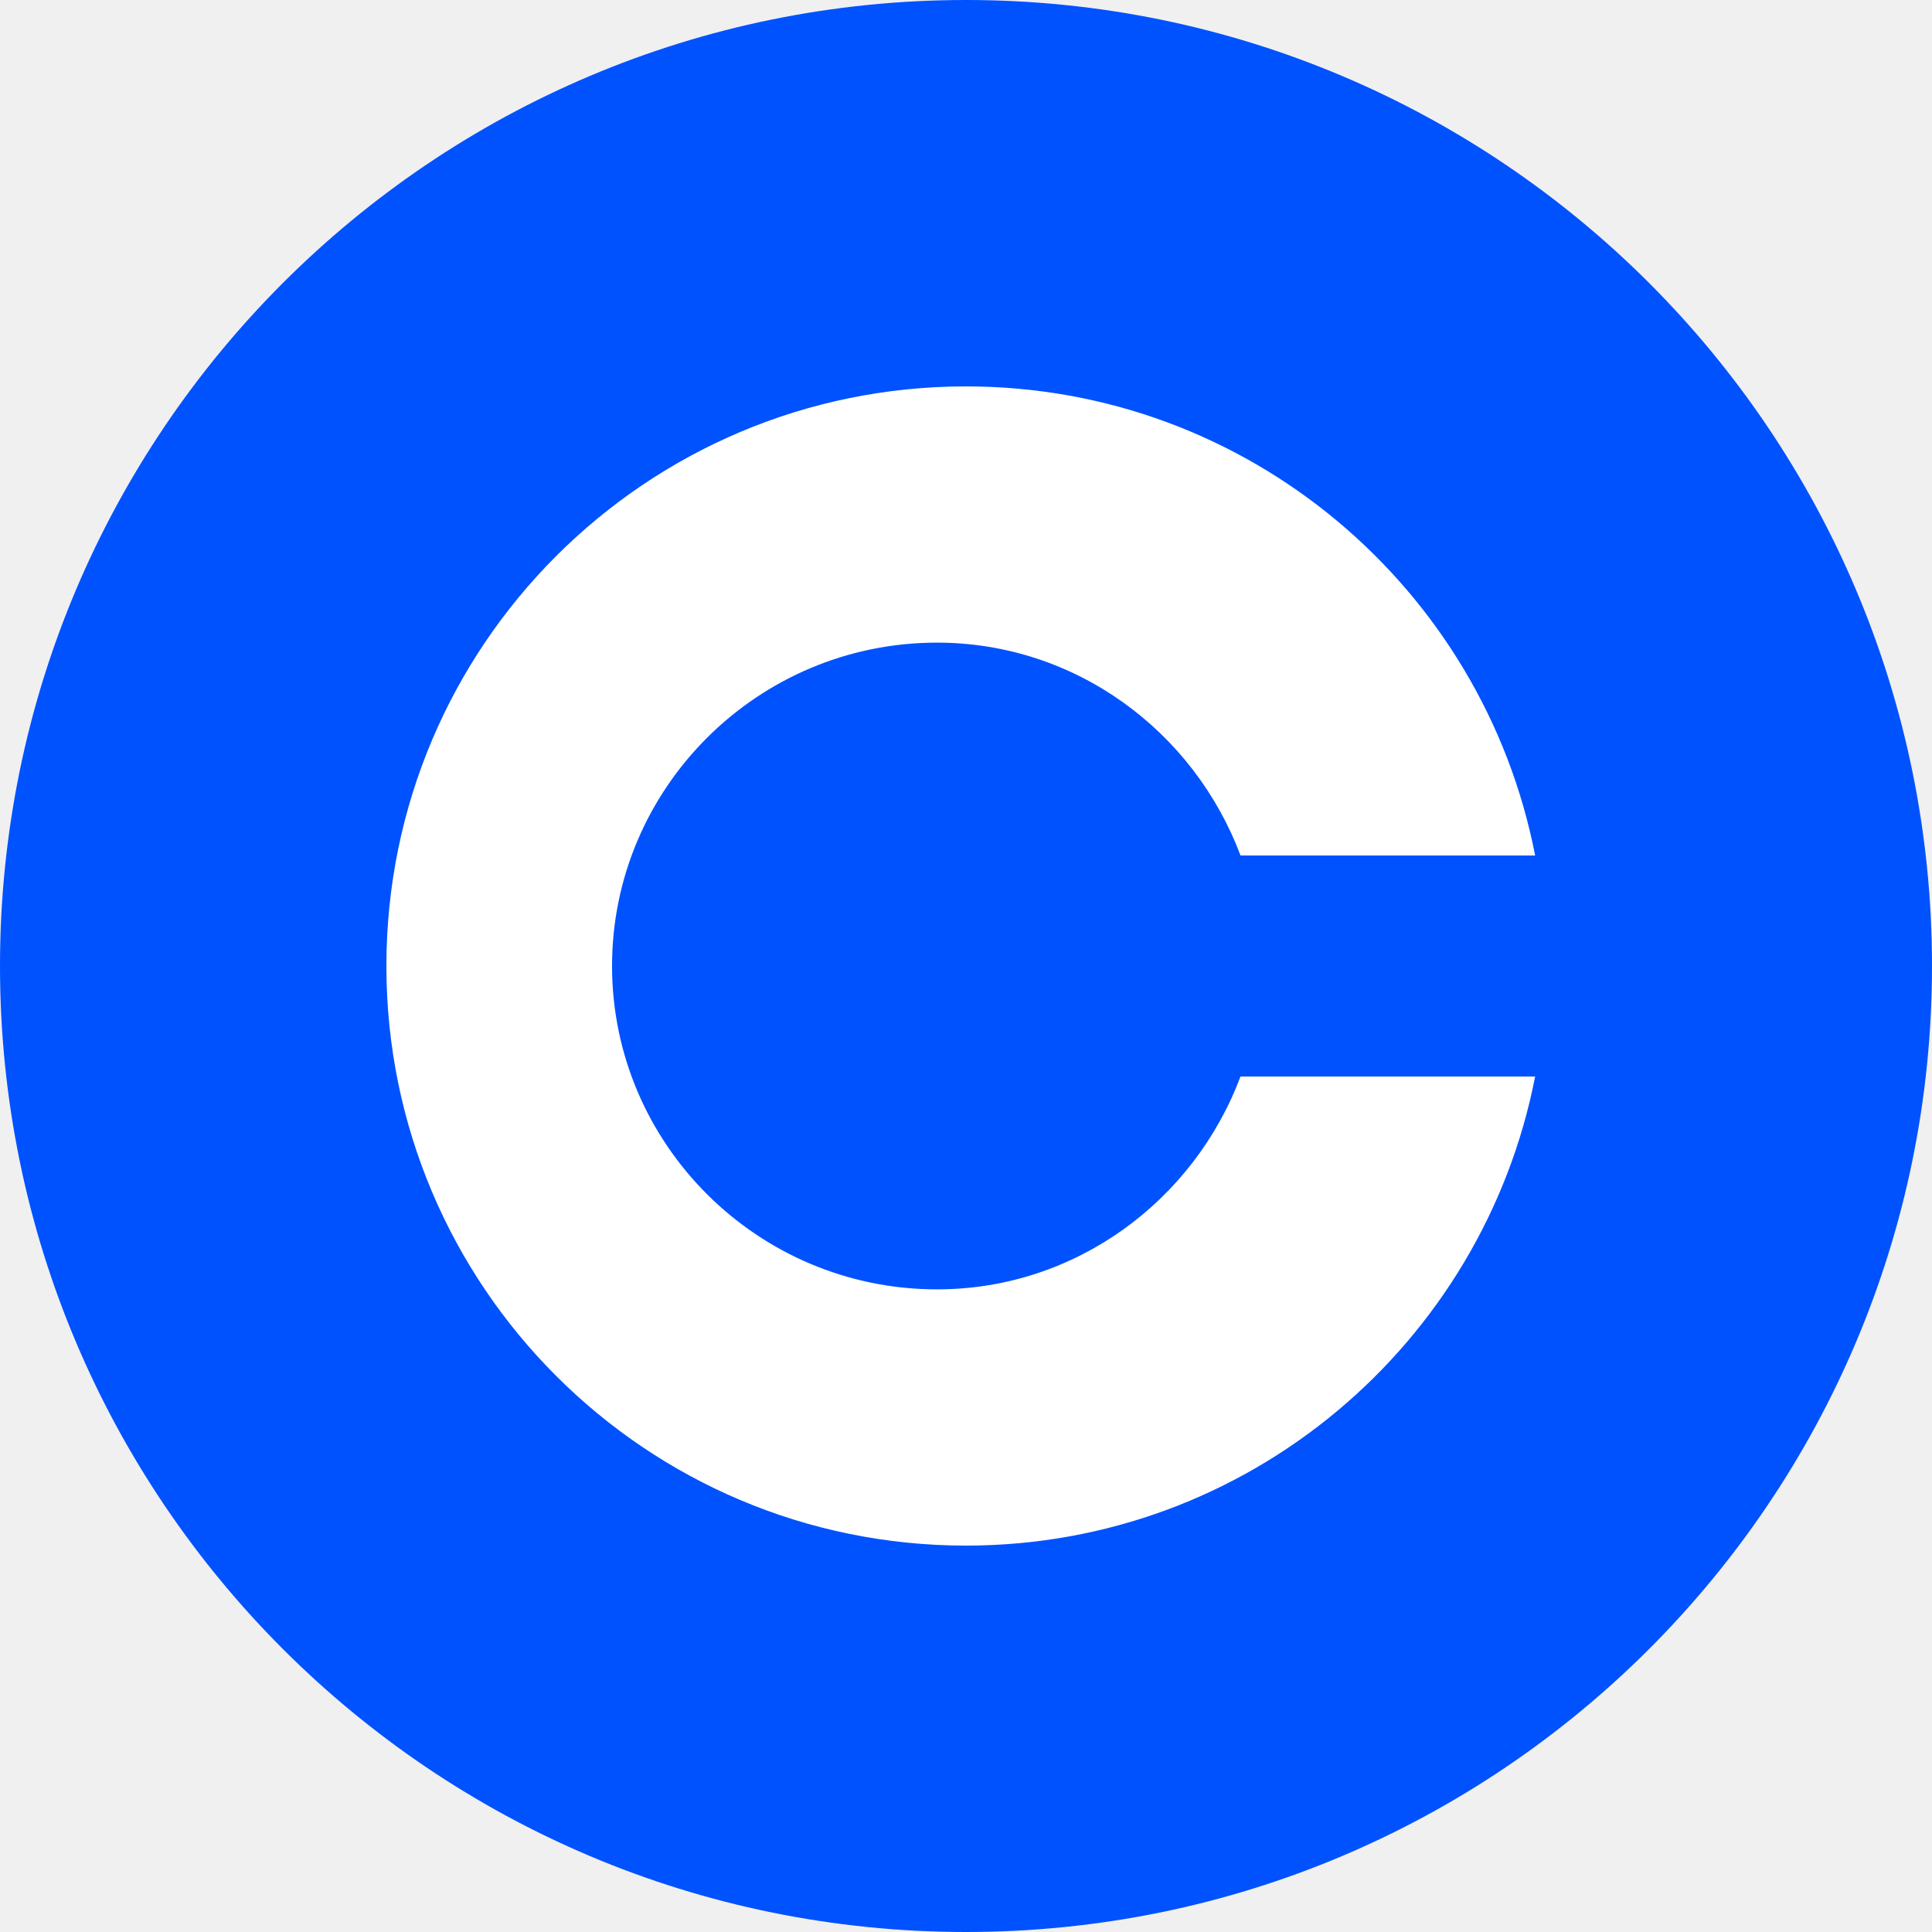
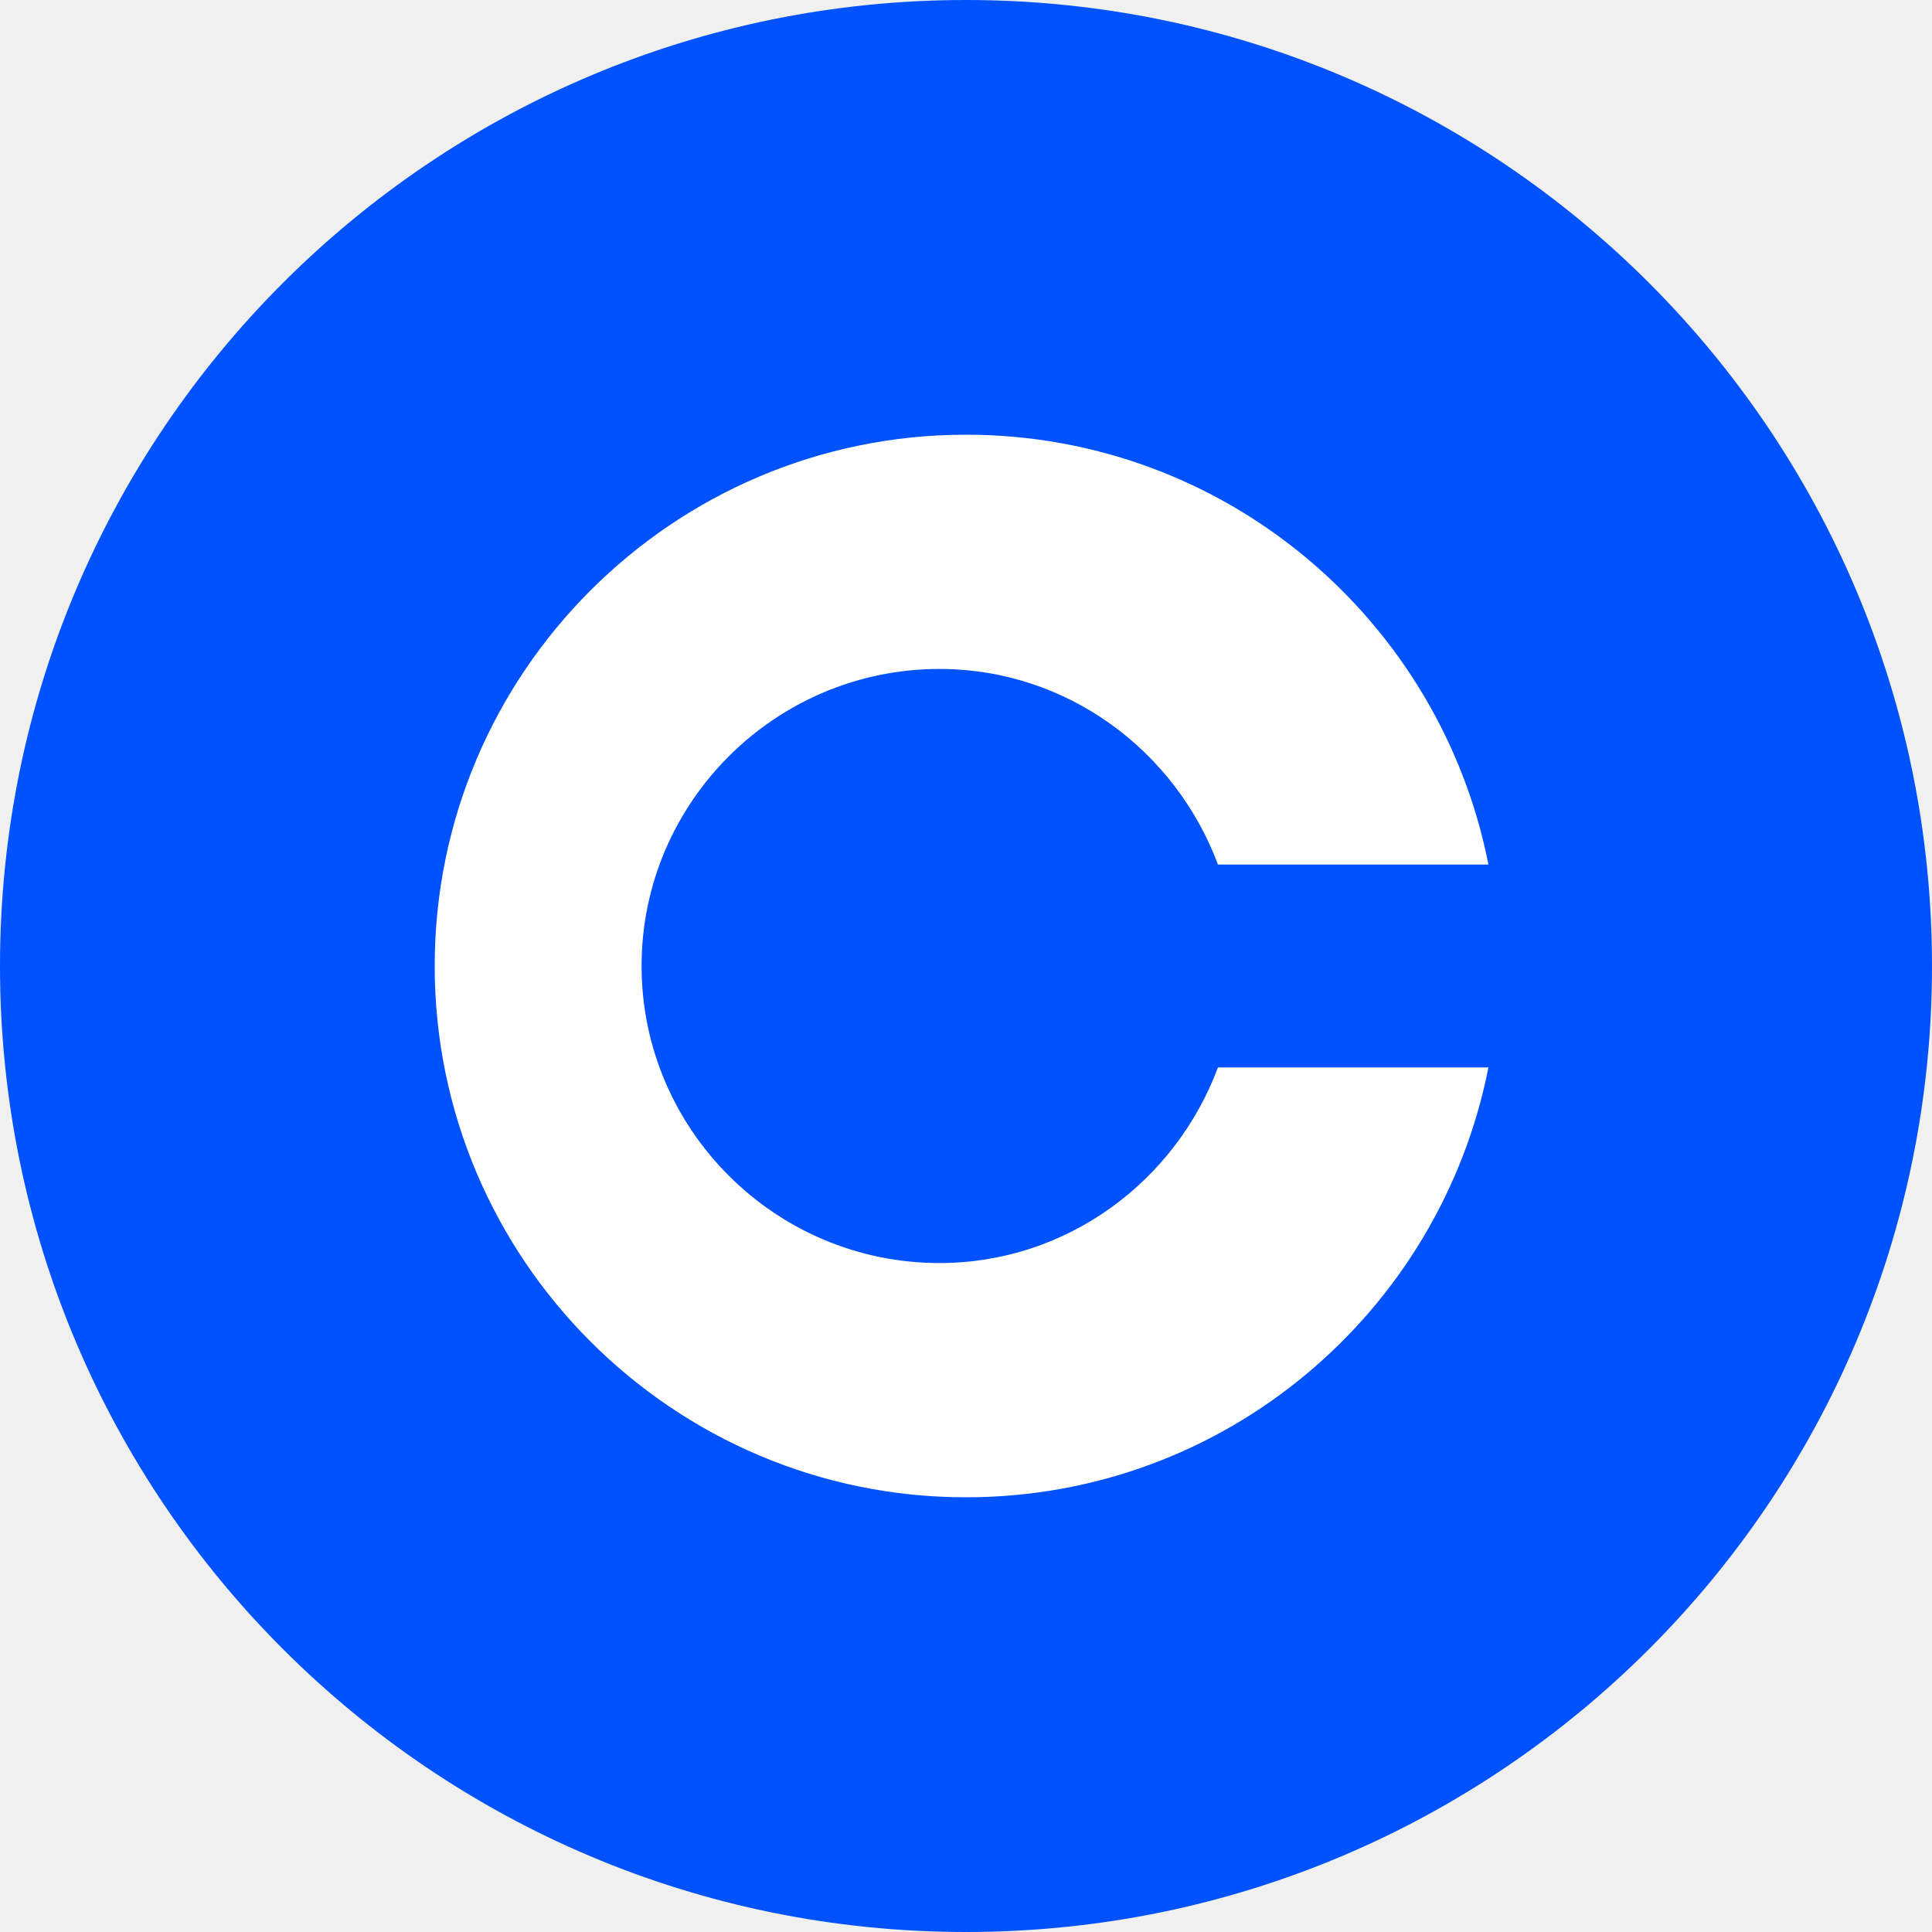
<svg xmlns="http://www.w3.org/2000/svg" width="24" height="24" viewBox="0 0 24 24" fill="none">
  <circle cx="12" cy="12" r="12" fill="#0052FF" />
-   <path d="M12 4.8c-3.978 0-7.2 3.222-7.2 7.2s3.222 7.2 7.2 7.2c3.505 0 6.424-2.507 7.07-5.827h-3.66c-.58 1.544-2.05 2.644-3.77 2.644-2.23 0-4.037-1.807-4.037-4.017s1.807-4.017 4.037-4.017c1.72 0 3.19 1.1 3.77 2.644h3.66C18.424 7.307 15.505 4.8 12 4.8z" fill="white" />
+   <path d="M12 5.4c-3.64 0-6.6 2.96-6.6 6.6s2.96 6.6 6.6 6.6c3.22 0 5.89-2.3 6.49-5.34h-3.36c-.53 1.42-1.88 2.43-3.46 2.43-2.04 0-3.7-1.66-3.7-3.69s1.66-3.69 3.7-3.69c1.58 0 2.93 1.01 3.46 2.43h3.36C17.89 7.7 15.22 5.4 12 5.4z" fill="white" />
</svg>
